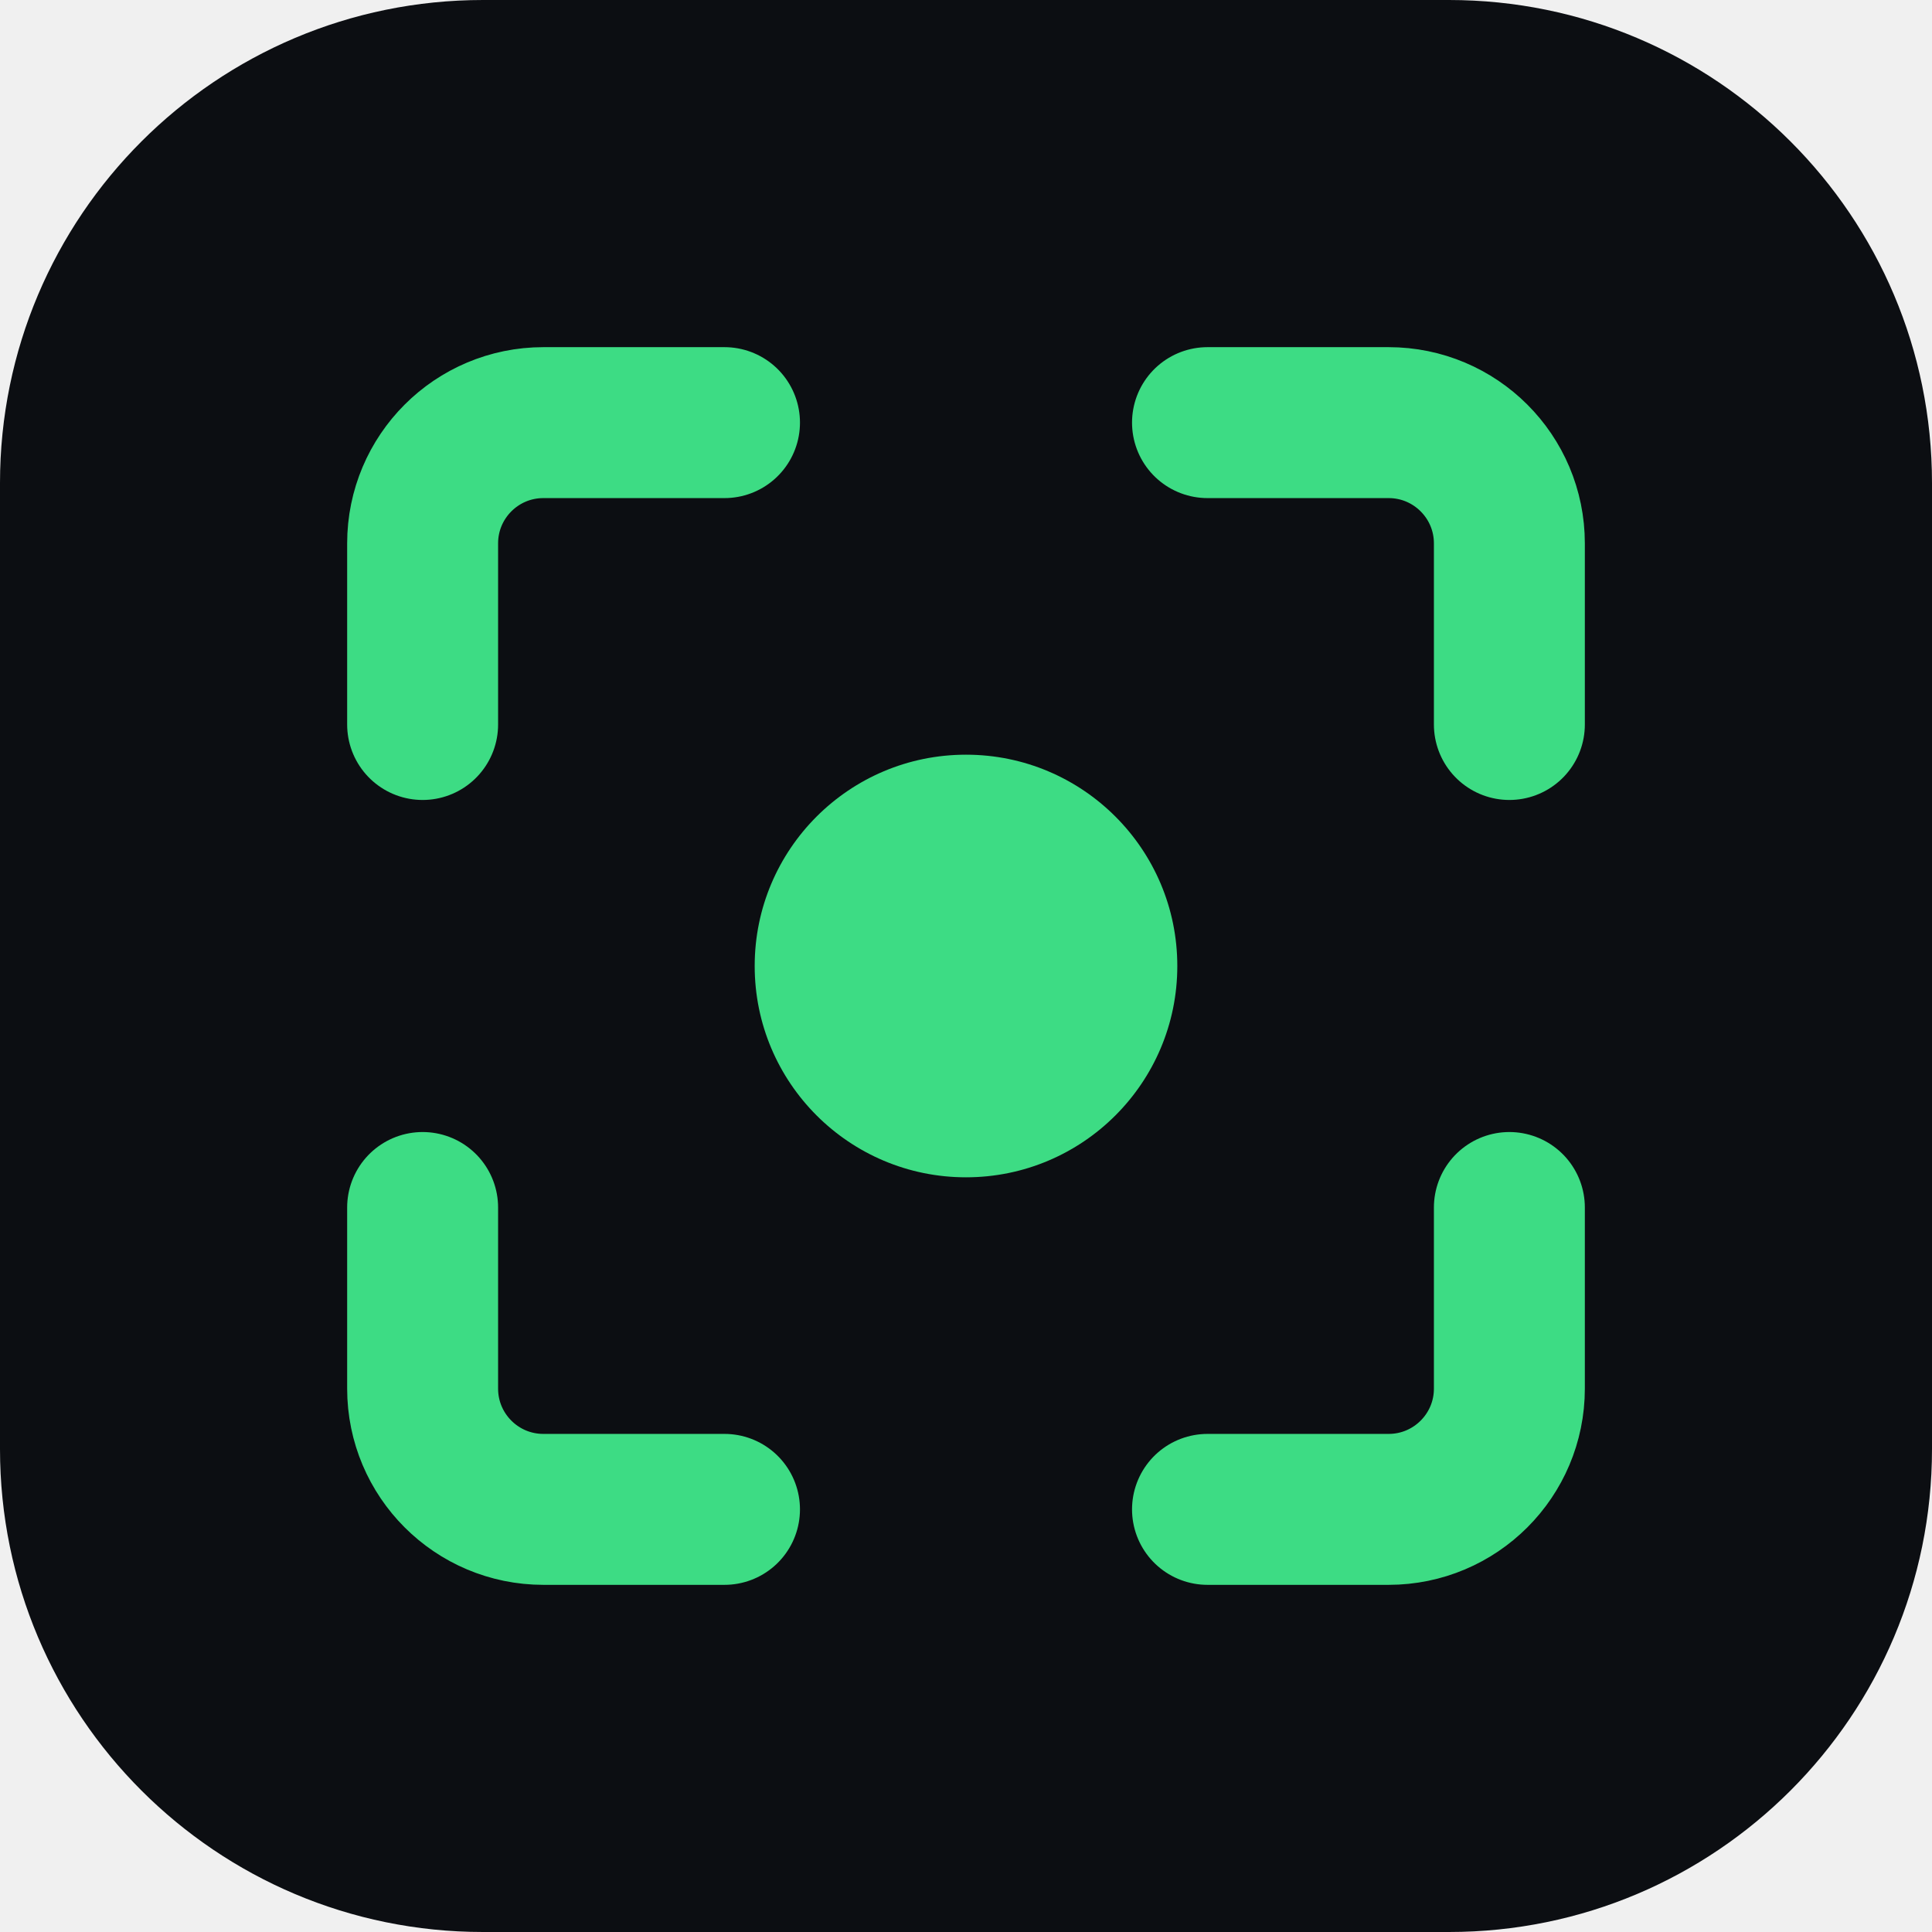
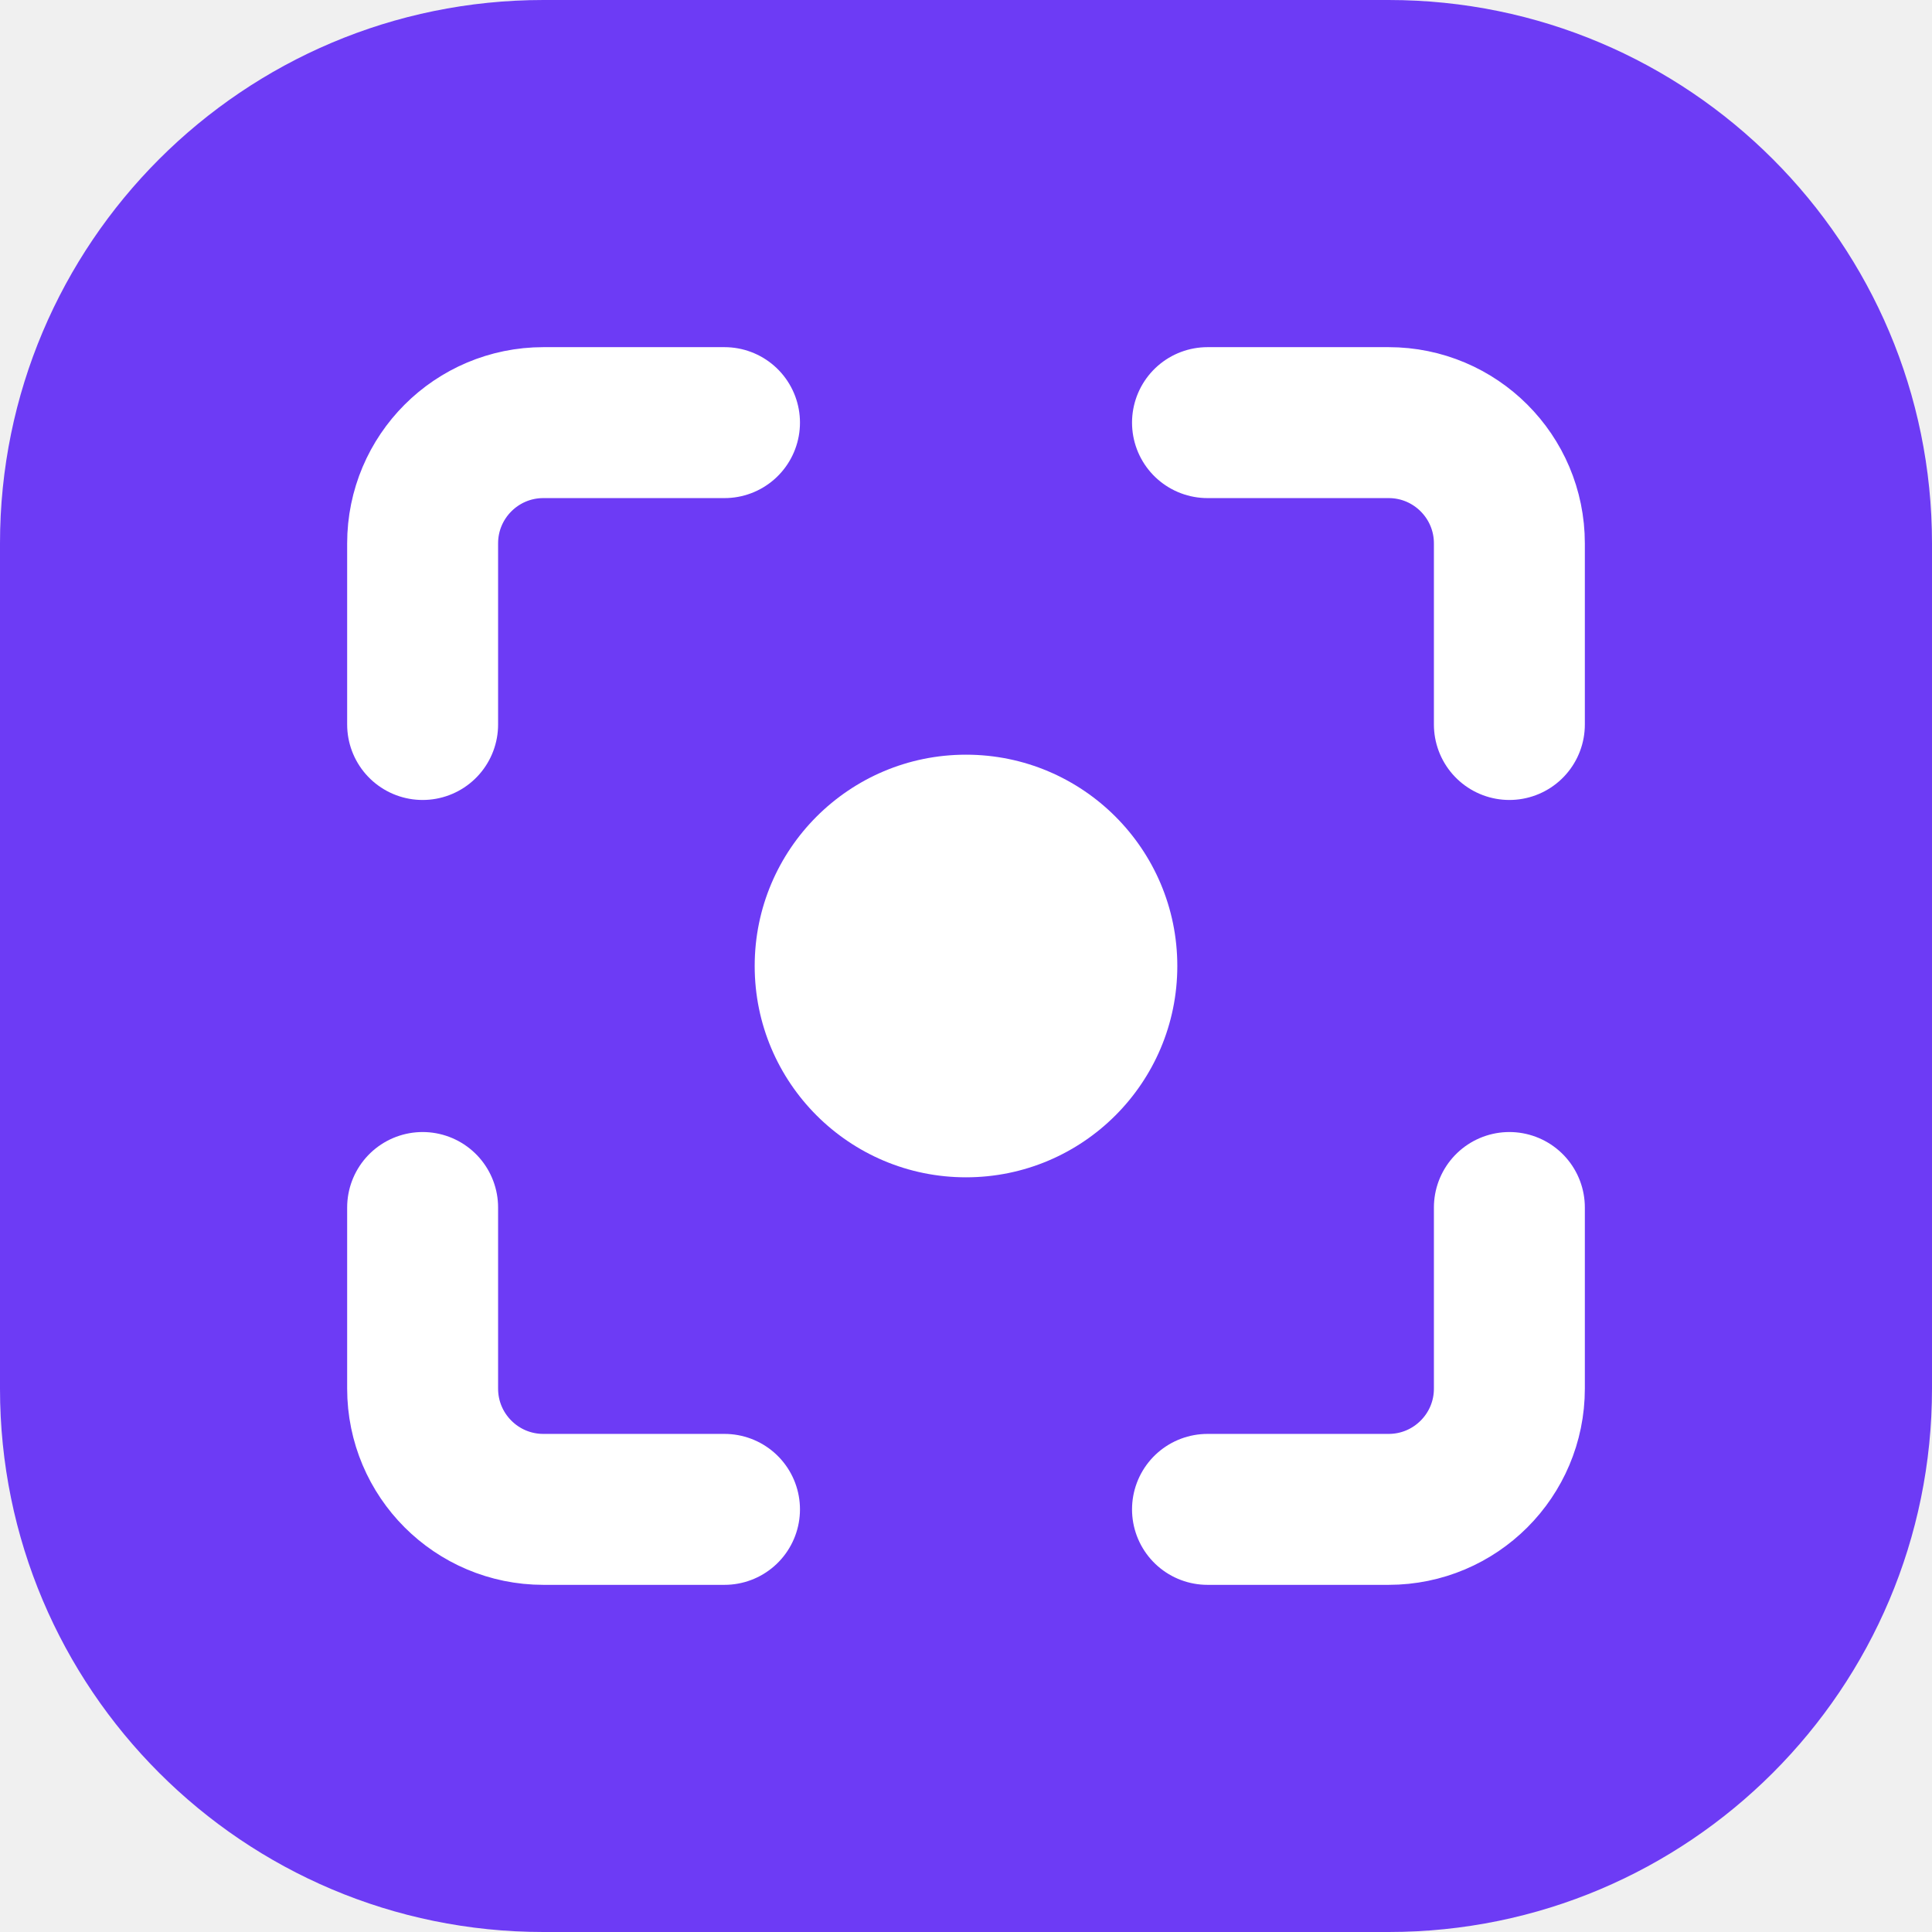
<svg xmlns="http://www.w3.org/2000/svg" viewBox="0 0 64 64">
-   <rect width="64" height="64" rx="16" fill="#0c0e12" />
-   <g fill="none" stroke="#3ddc84" stroke-width="5" stroke-linecap="round">
+   <rect width="64" height="64" rx="18" fill="#6d3bf5" />
+   <g fill="none" stroke="#ffffff" stroke-width="5" stroke-linecap="round">
    <path d="M14 24v-6a4 4 0 0 1 4-4h6M40 14h6a4 4 0 0 1 4 4v6M50 40v6a4 4 0 0 1-4 4h-6M24 50h-6a4 4 0 0 1-4-4v-6" />
  </g>
-   <circle cx="32" cy="32" r="7" fill="#3ddc84" />
+   <circle cx="32" cy="32" r="7" fill="#ffffff" />
</svg>
